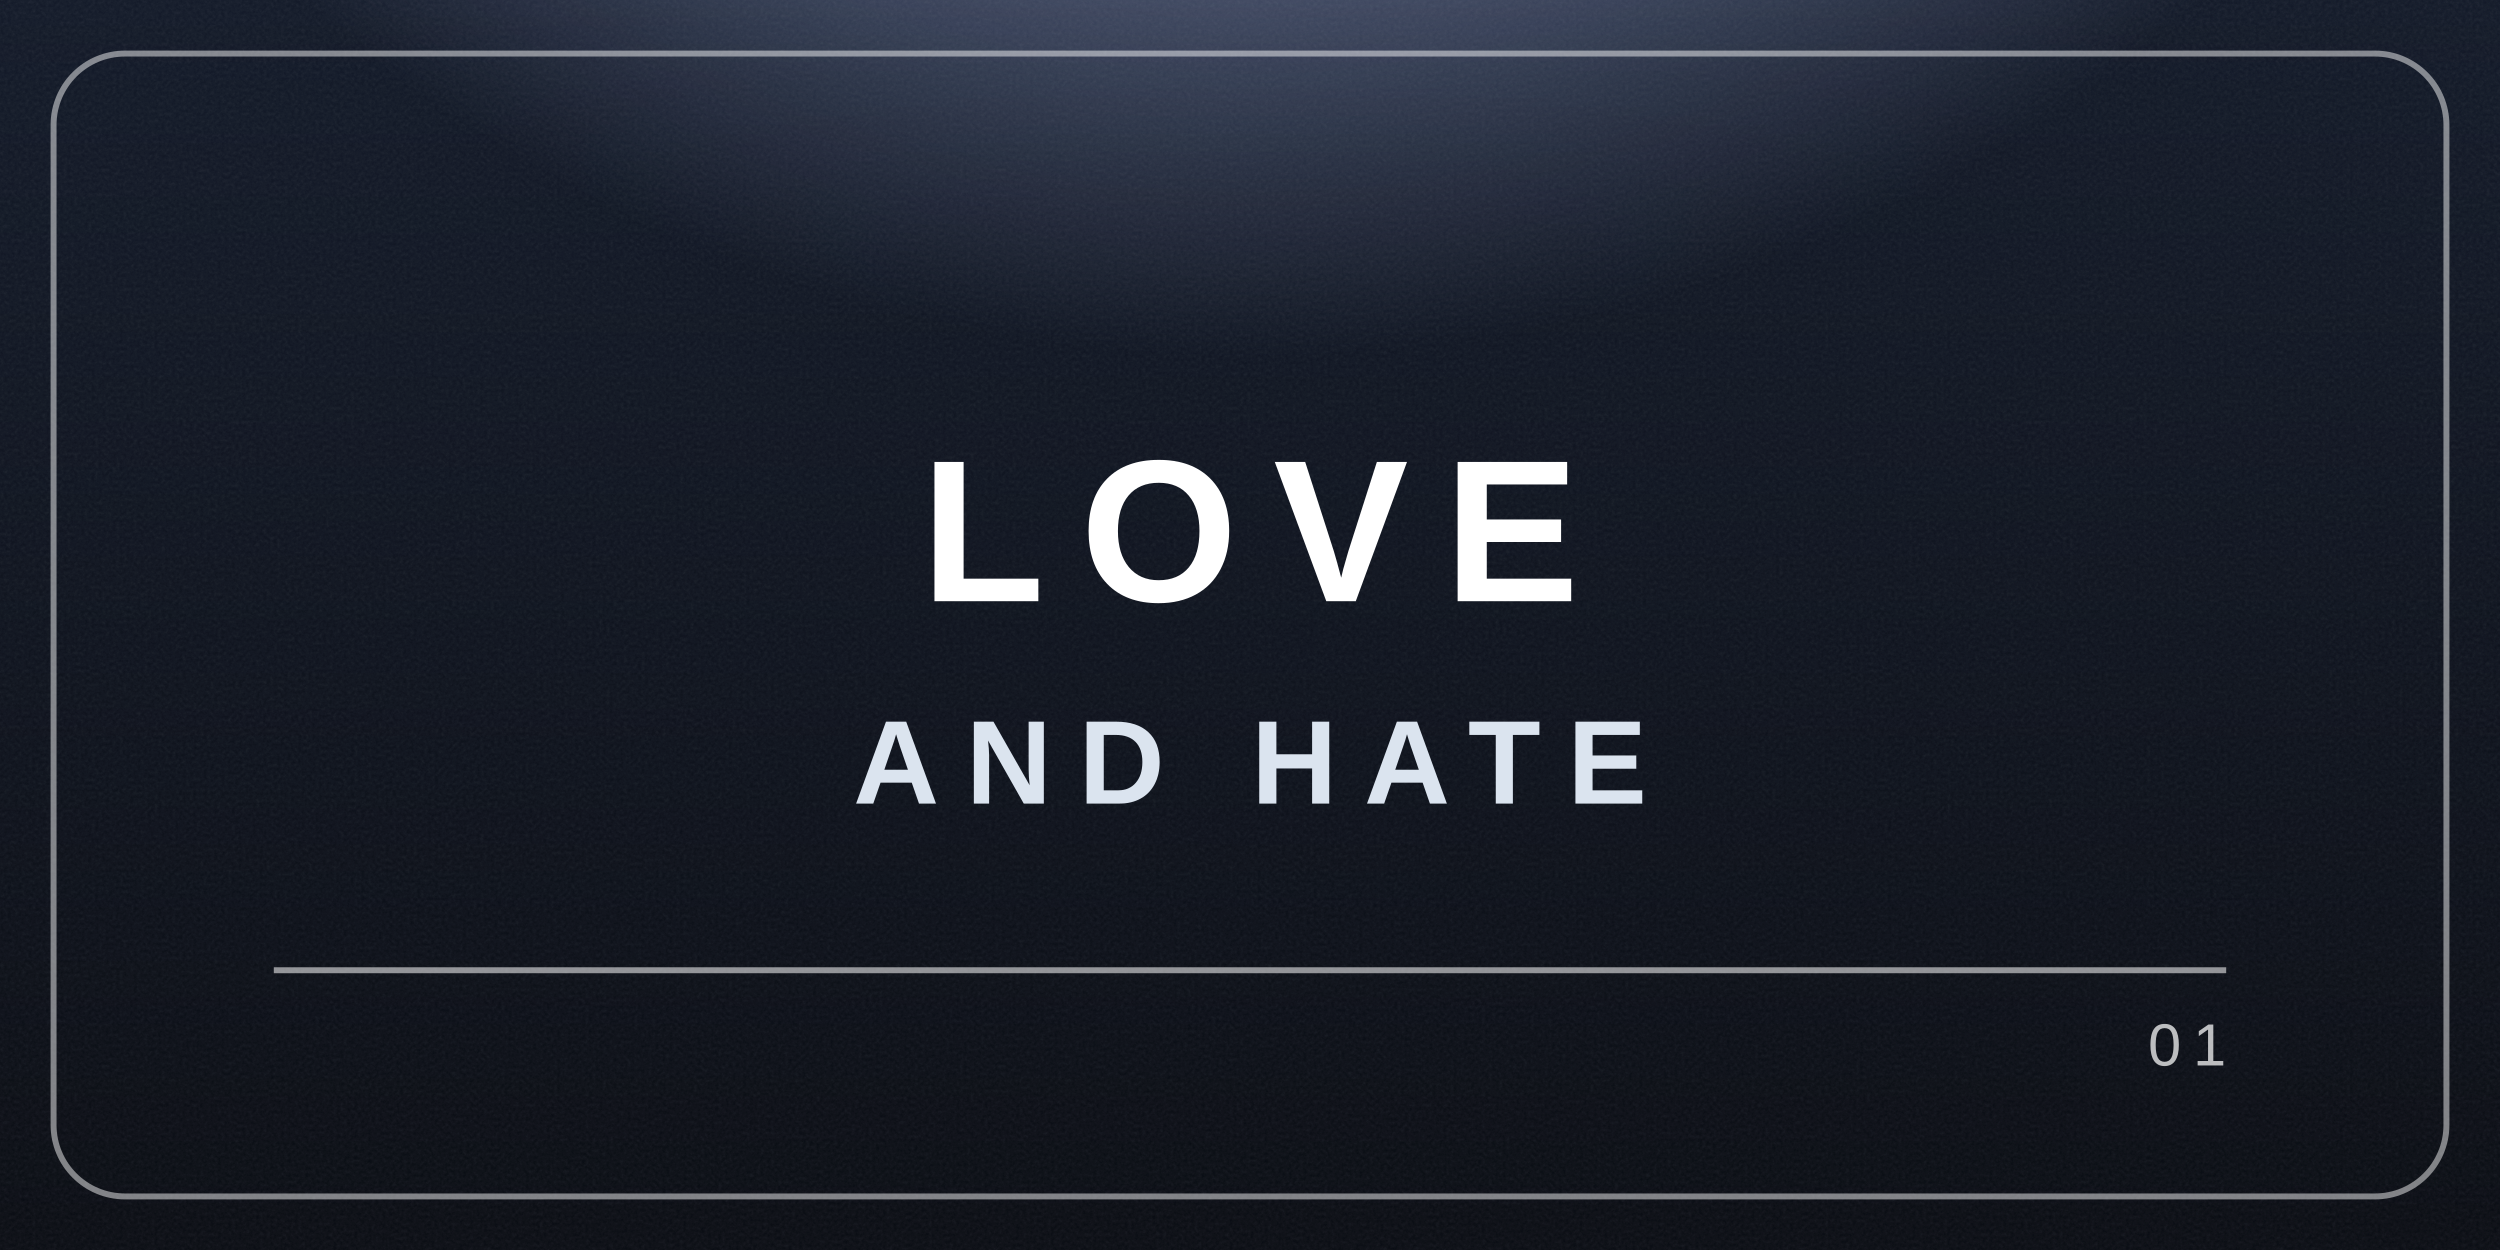
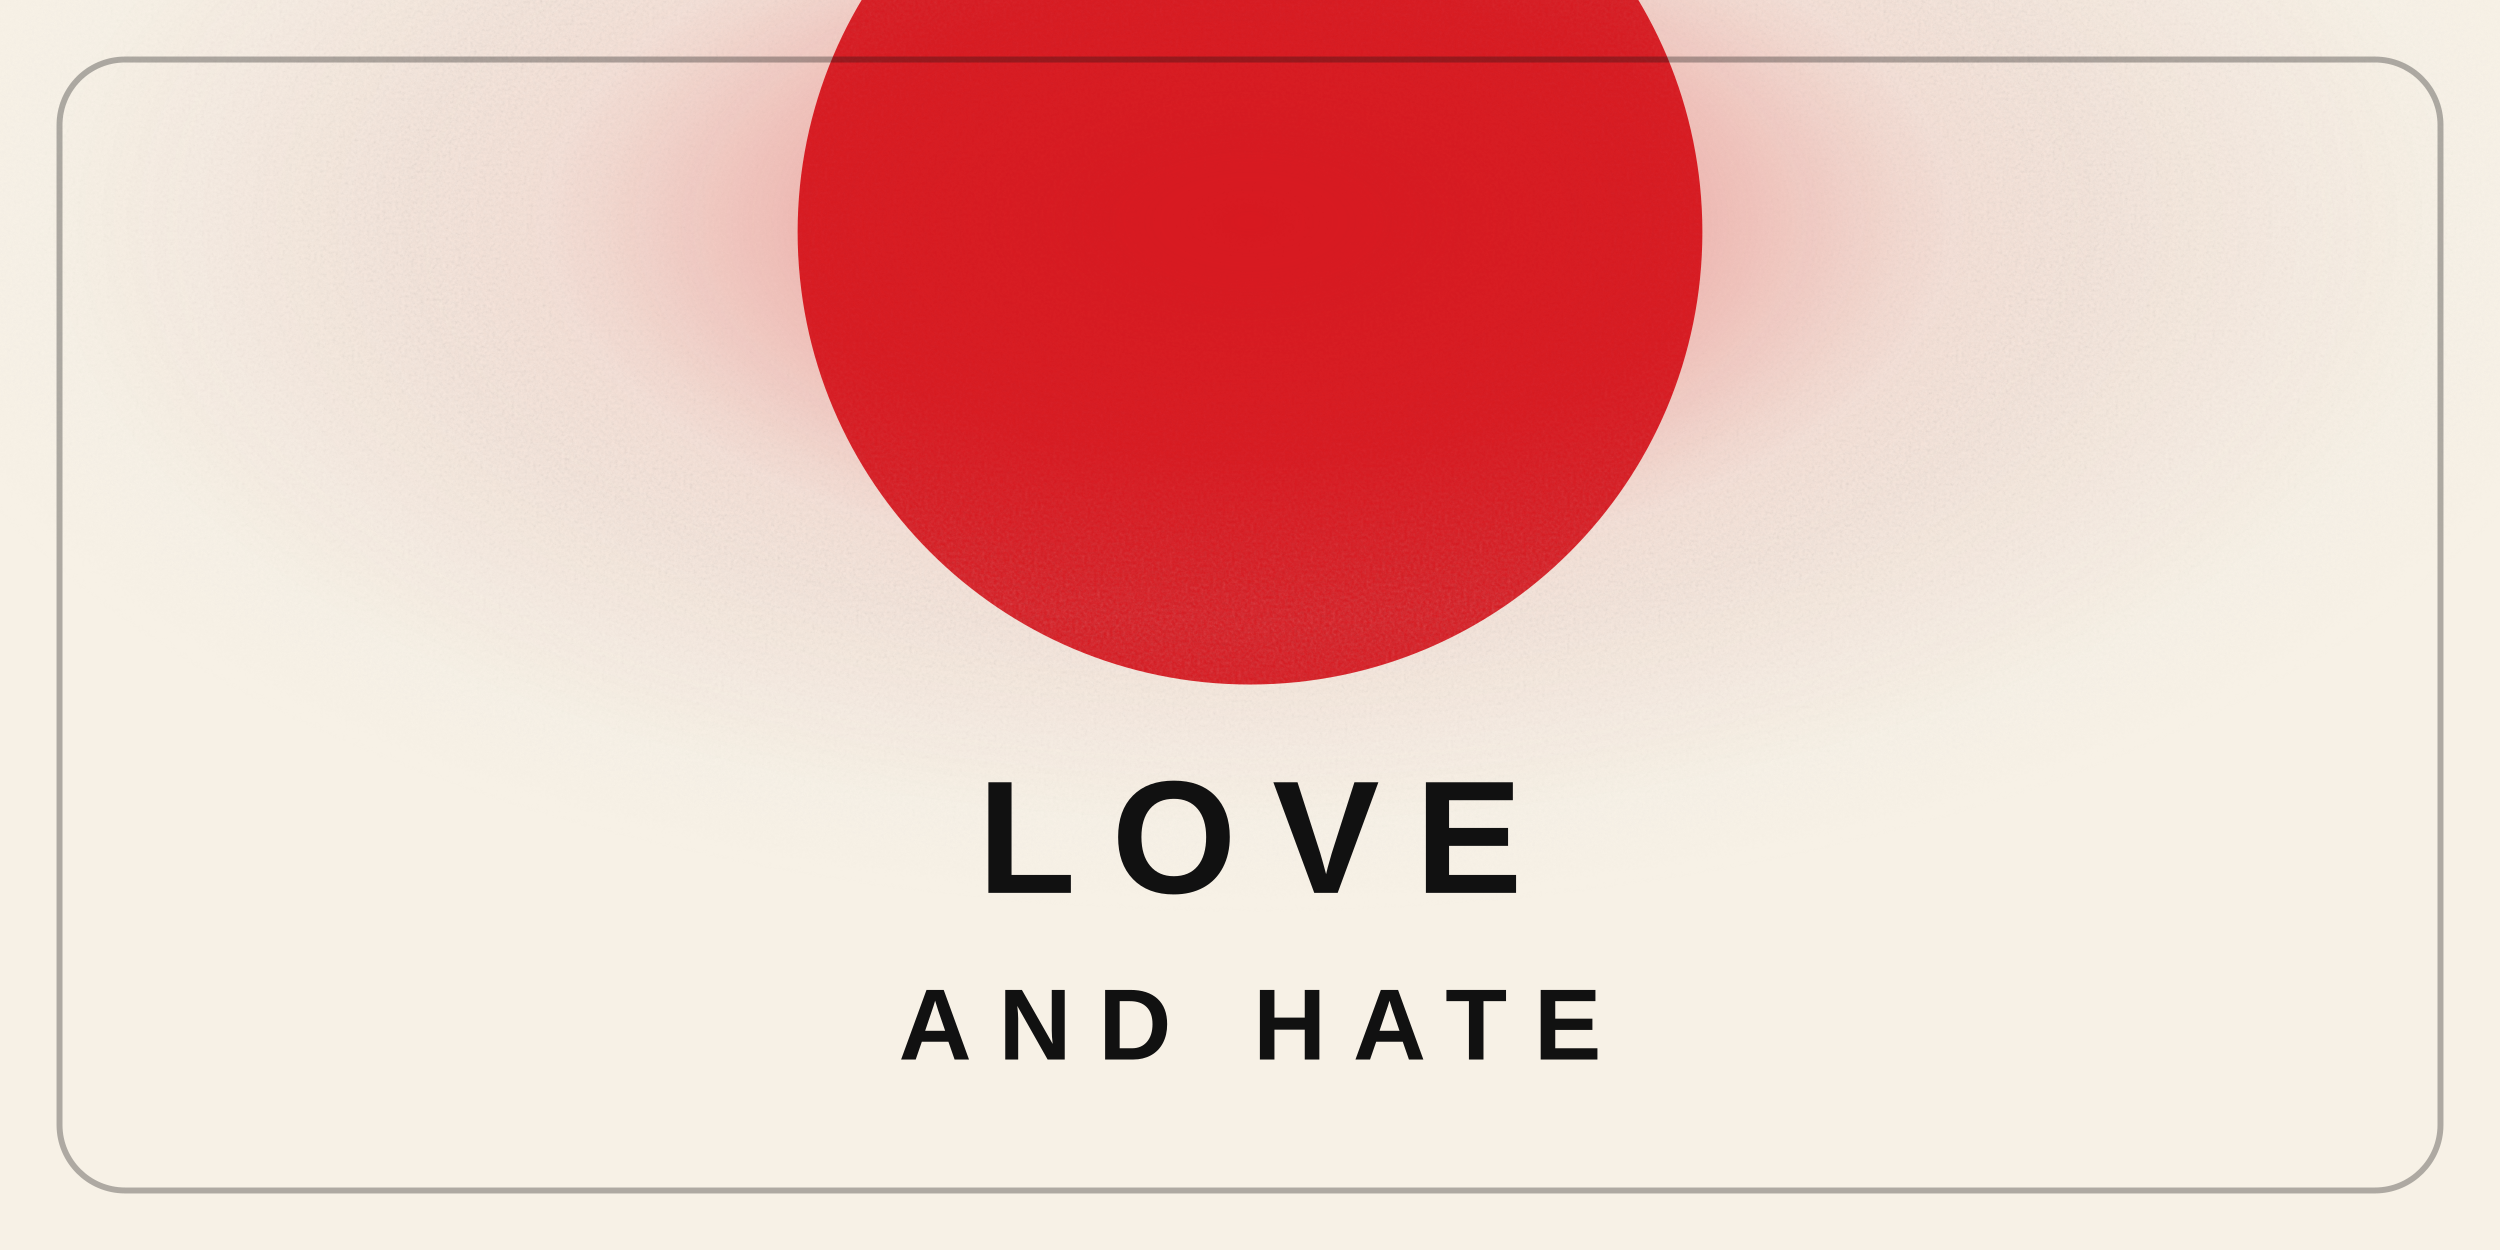
<svg xmlns="http://www.w3.org/2000/svg" width="840" height="420" viewBox="0 0 840 420">
  <defs>
-     <radialGradient id="moonGlow" cx="50%" cy="0%" r="75%">
-       <stop offset="0%" stop-color="#ffffff" />
-       <stop offset="38%" stop-color="#d7dde8" />
-       <stop offset="72%" stop-color="#45506a" />
-       <stop offset="100%" stop-color="#111827" />
+     <radialGradient id="redHalo" cx="50%" cy="18%" r="48%">
+       <stop offset="0%" stop-color="#d71920" stop-opacity="0.55" />
+       <stop offset="34%" stop-color="#d71920" stop-opacity="0.28" />
+       <stop offset="58%" stop-color="#d71920" stop-opacity="0.08" />
+       <stop offset="100%" stop-color="#d71920" stop-opacity="0" />
    </radialGradient>
-     <linearGradient id="bottomShade" x1="0" y1="0" x2="0" y2="1">
-       <stop offset="0%" stop-color="#000000" stop-opacity="0" />
-       <stop offset="100%" stop-color="#000000" stop-opacity="0.55" />
-     </linearGradient>
+     <radialGradient id="grainMask" cx="50%" cy="18%" r="55%">
+       <stop offset="0%" stop-color="white" stop-opacity="0" />
+       <stop offset="34%" stop-color="white" stop-opacity="0.25" />
+       <stop offset="58%" stop-color="white" stop-opacity="1" />
+       <stop offset="100%" stop-color="white" stop-opacity="0" />
+     </radialGradient>
    <filter id="grain">
-       <feTurbulence type="fractalNoise" baseFrequency="0.85" numOctaves="3" seed="14" />
+       <feTurbulence type="fractalNoise" baseFrequency="0.95" numOctaves="4" seed="21" />
      <feColorMatrix type="saturate" values="0" />
      <feComponentTransfer>
-         <feFuncA type="table" tableValues="0 0.16" />
+         <feFuncA type="table" tableValues="0 0.28" />
      </feComponentTransfer>
    </filter>
+     <mask id="haloGrainMask">
+       <rect width="840" height="420" fill="url(#grainMask)" />
+     </mask>
  </defs>
-   <rect width="840" height="420" fill="#111827" />
-   <circle cx="420" cy="-44" r="328" fill="url(#moonGlow)" opacity="0.96">
-     <animate attributeName="r" values="318;336;318" dur="6s" repeatCount="indefinite" />
-     <animate attributeName="opacity" values="0.9;1;0.9" dur="5s" repeatCount="indefinite" />
+   <rect width="840" height="420" fill="#f7f1e6" />
+   <circle cx="420" cy="78" r="152" fill="#d71920">
+     <animate attributeName="r" values="150;154;150" dur="5.5s" repeatCount="indefinite" />
  </circle>
-   <rect width="840" height="420" fill="url(#bottomShade)" />
-   <rect width="840" height="420" filter="url(#grain)" opacity="0.55">
-     <animate attributeName="opacity" values="0.38;0.58;0.42;0.55;0.38" dur="3.6s" repeatCount="indefinite" />
+   <rect width="840" height="420" fill="url(#redHalo)" />
+   <rect width="840" height="420" filter="url(#grain)" mask="url(#haloGrainMask)" opacity="0.75">
+     <animate attributeName="opacity" values="0.48;0.78;0.55;0.75;0.48" dur="3.8s" repeatCount="indefinite" />
  </rect>
-   <g>
-     <animateTransform attributeName="transform" type="translate" values="0 0;0 -5;0 0" dur="4.5s" repeatCount="indefinite" />
-     <text x="420" y="202" text-anchor="middle" font-family="Arial, Helvetica, sans-serif" font-size="68" font-weight="800" letter-spacing="12" fill="#ffffff">LOVE</text>
-     <text x="420" y="270" text-anchor="middle" font-family="Arial, Helvetica, sans-serif" font-size="40" font-weight="700" letter-spacing="9" fill="#dbe4ef">AND HATE</text>
-   </g>
-   <line x1="92" y1="326" x2="748" y2="326" stroke="#ffffff" stroke-opacity="0.55" stroke-width="2">
-     <animate attributeName="x1" values="92;150;92" dur="5s" repeatCount="indefinite" />
-     <animate attributeName="x2" values="748;690;748" dur="5s" repeatCount="indefinite" />
-   </line>
-   <text x="748" y="358" text-anchor="end" font-family="Arial, Helvetica, sans-serif" font-size="20" letter-spacing="4" fill="#ffffff" opacity="0.72">01</text>
-   <rect x="18" y="18" width="804" height="384" rx="24" fill="none" stroke="#ffffff" stroke-opacity="0.48" stroke-width="2" />
+   <rect x="20" y="20" width="800" height="380" rx="22" fill="none" stroke="#111111" stroke-opacity="0.32" stroke-width="2" />
+   <text x="420" y="300" text-anchor="middle" font-family="Arial, Helvetica, sans-serif" font-size="54" font-weight="800" letter-spacing="12" fill="#111111">LOVE</text>
+   <text x="420" y="356" text-anchor="middle" font-family="Arial, Helvetica, sans-serif" font-size="34" font-weight="800" letter-spacing="9" fill="#111111">AND HATE</text>
</svg>
